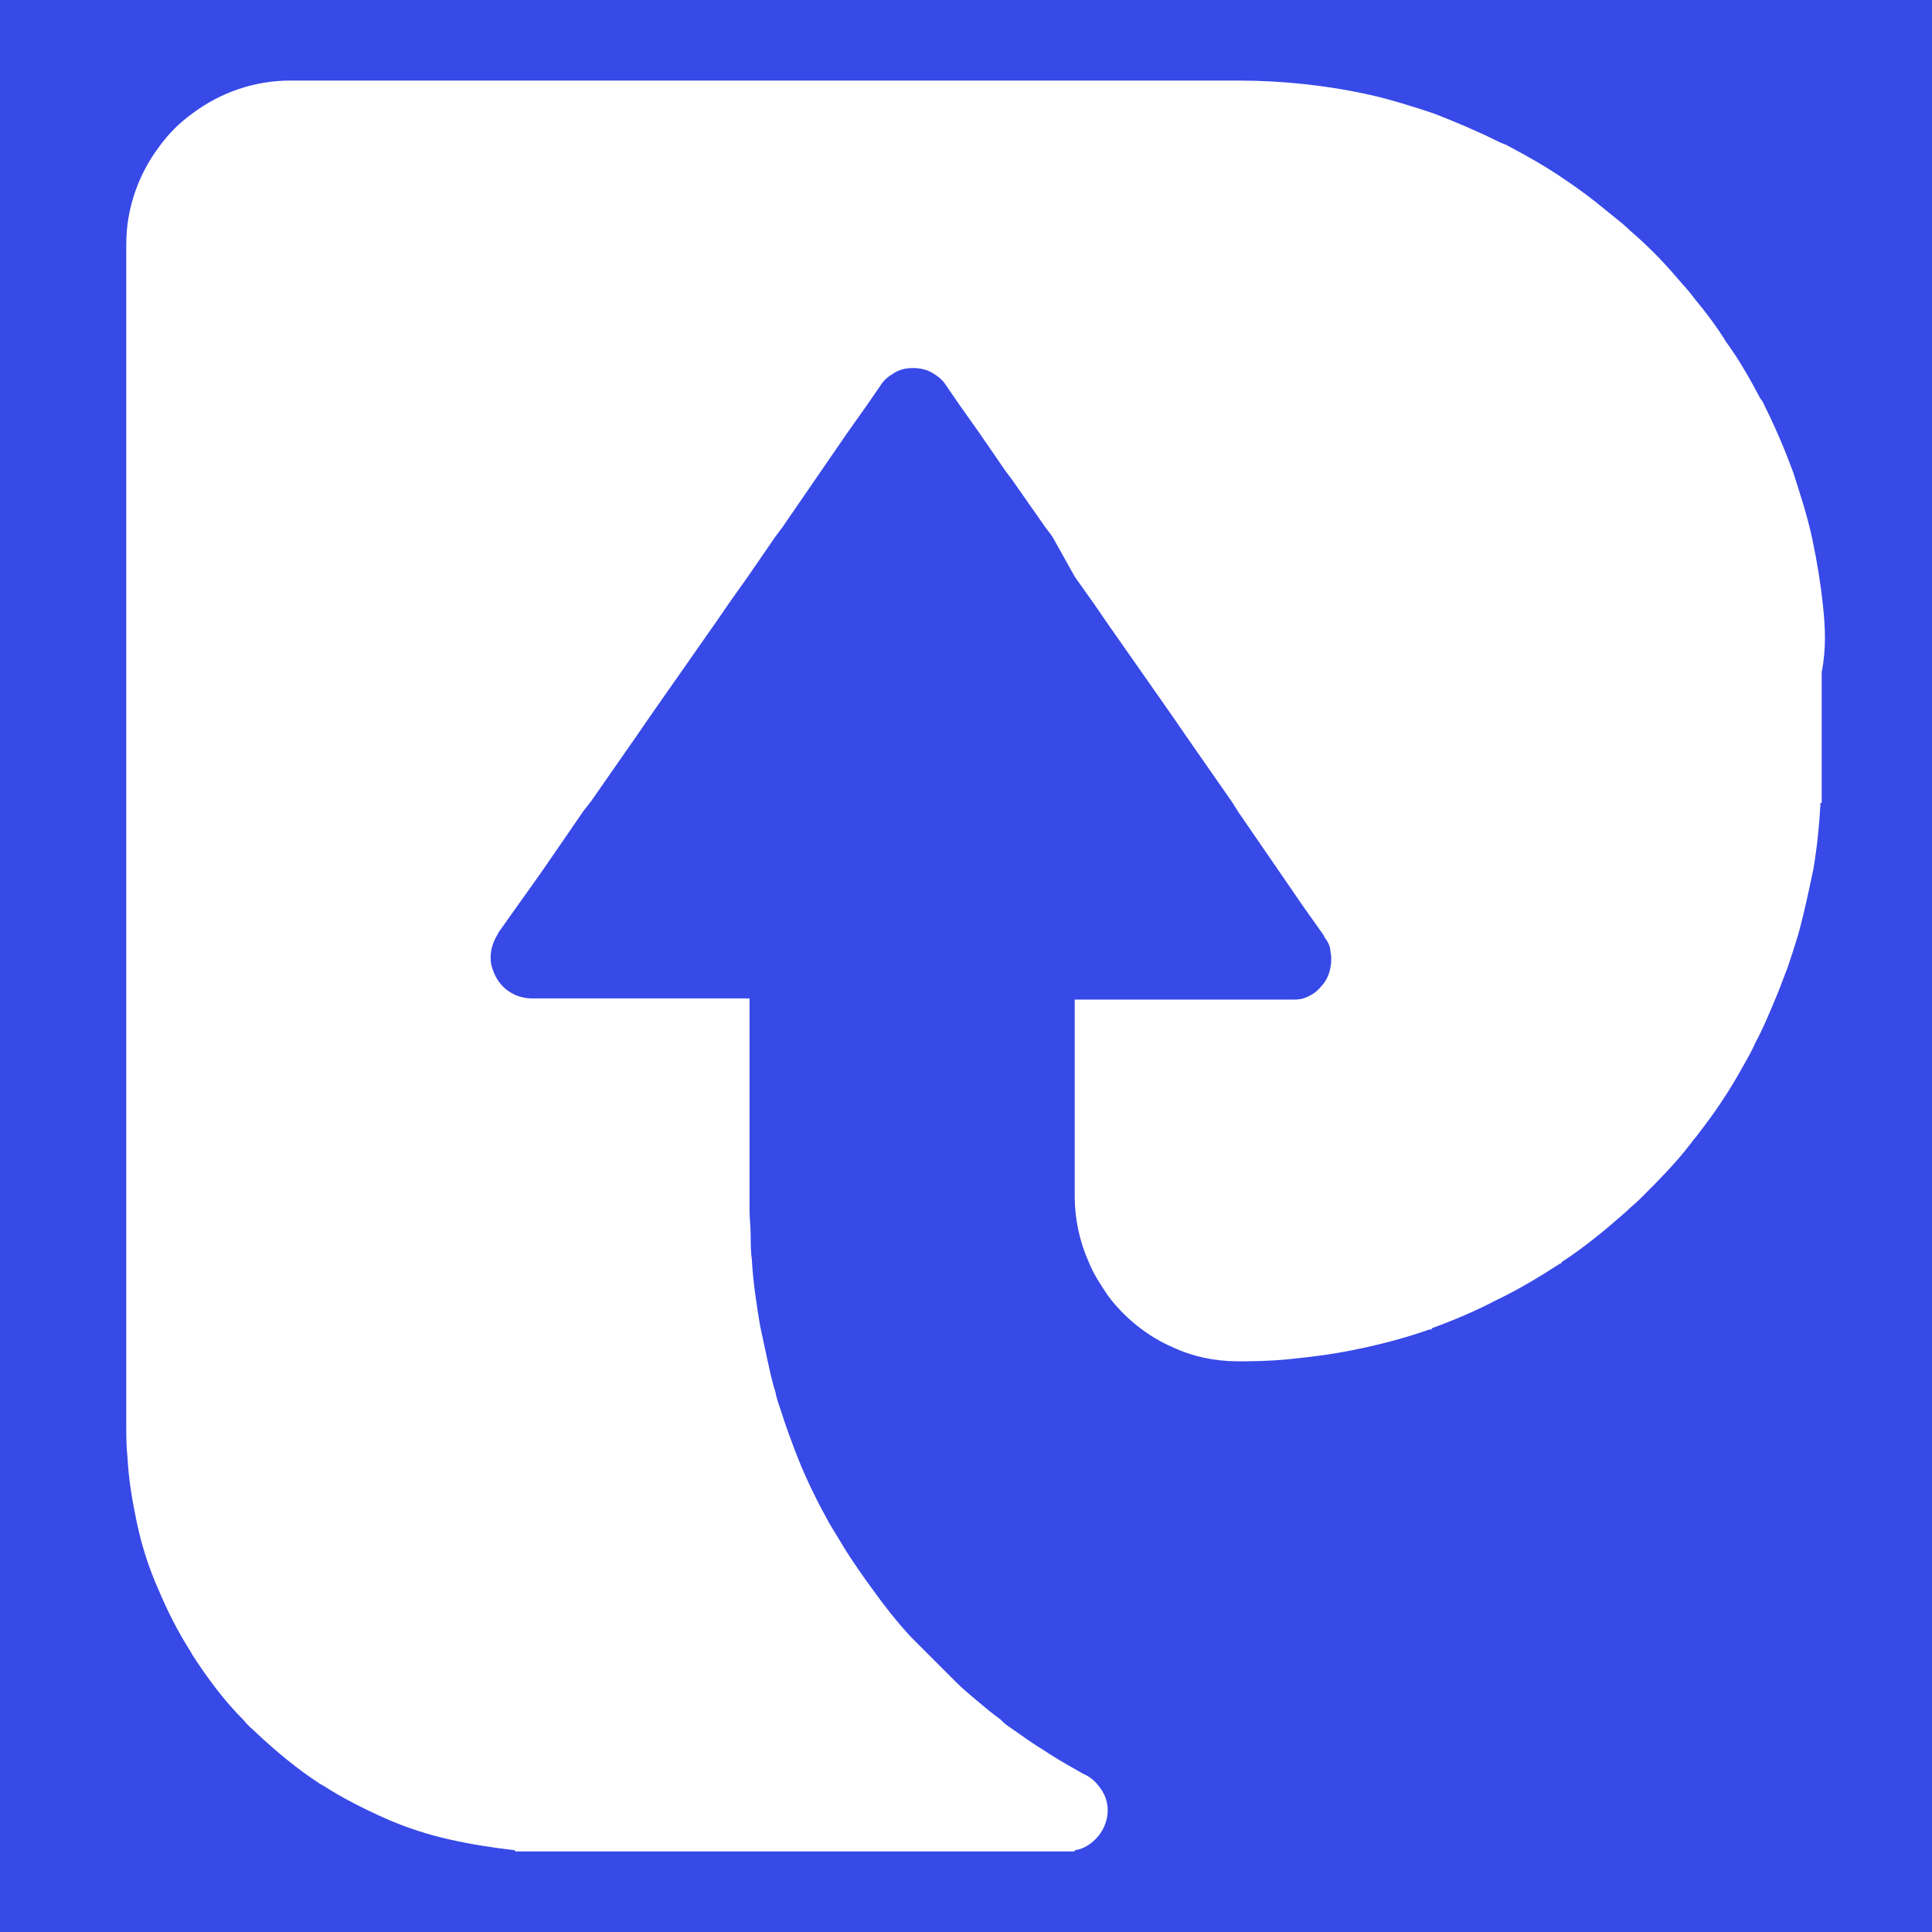
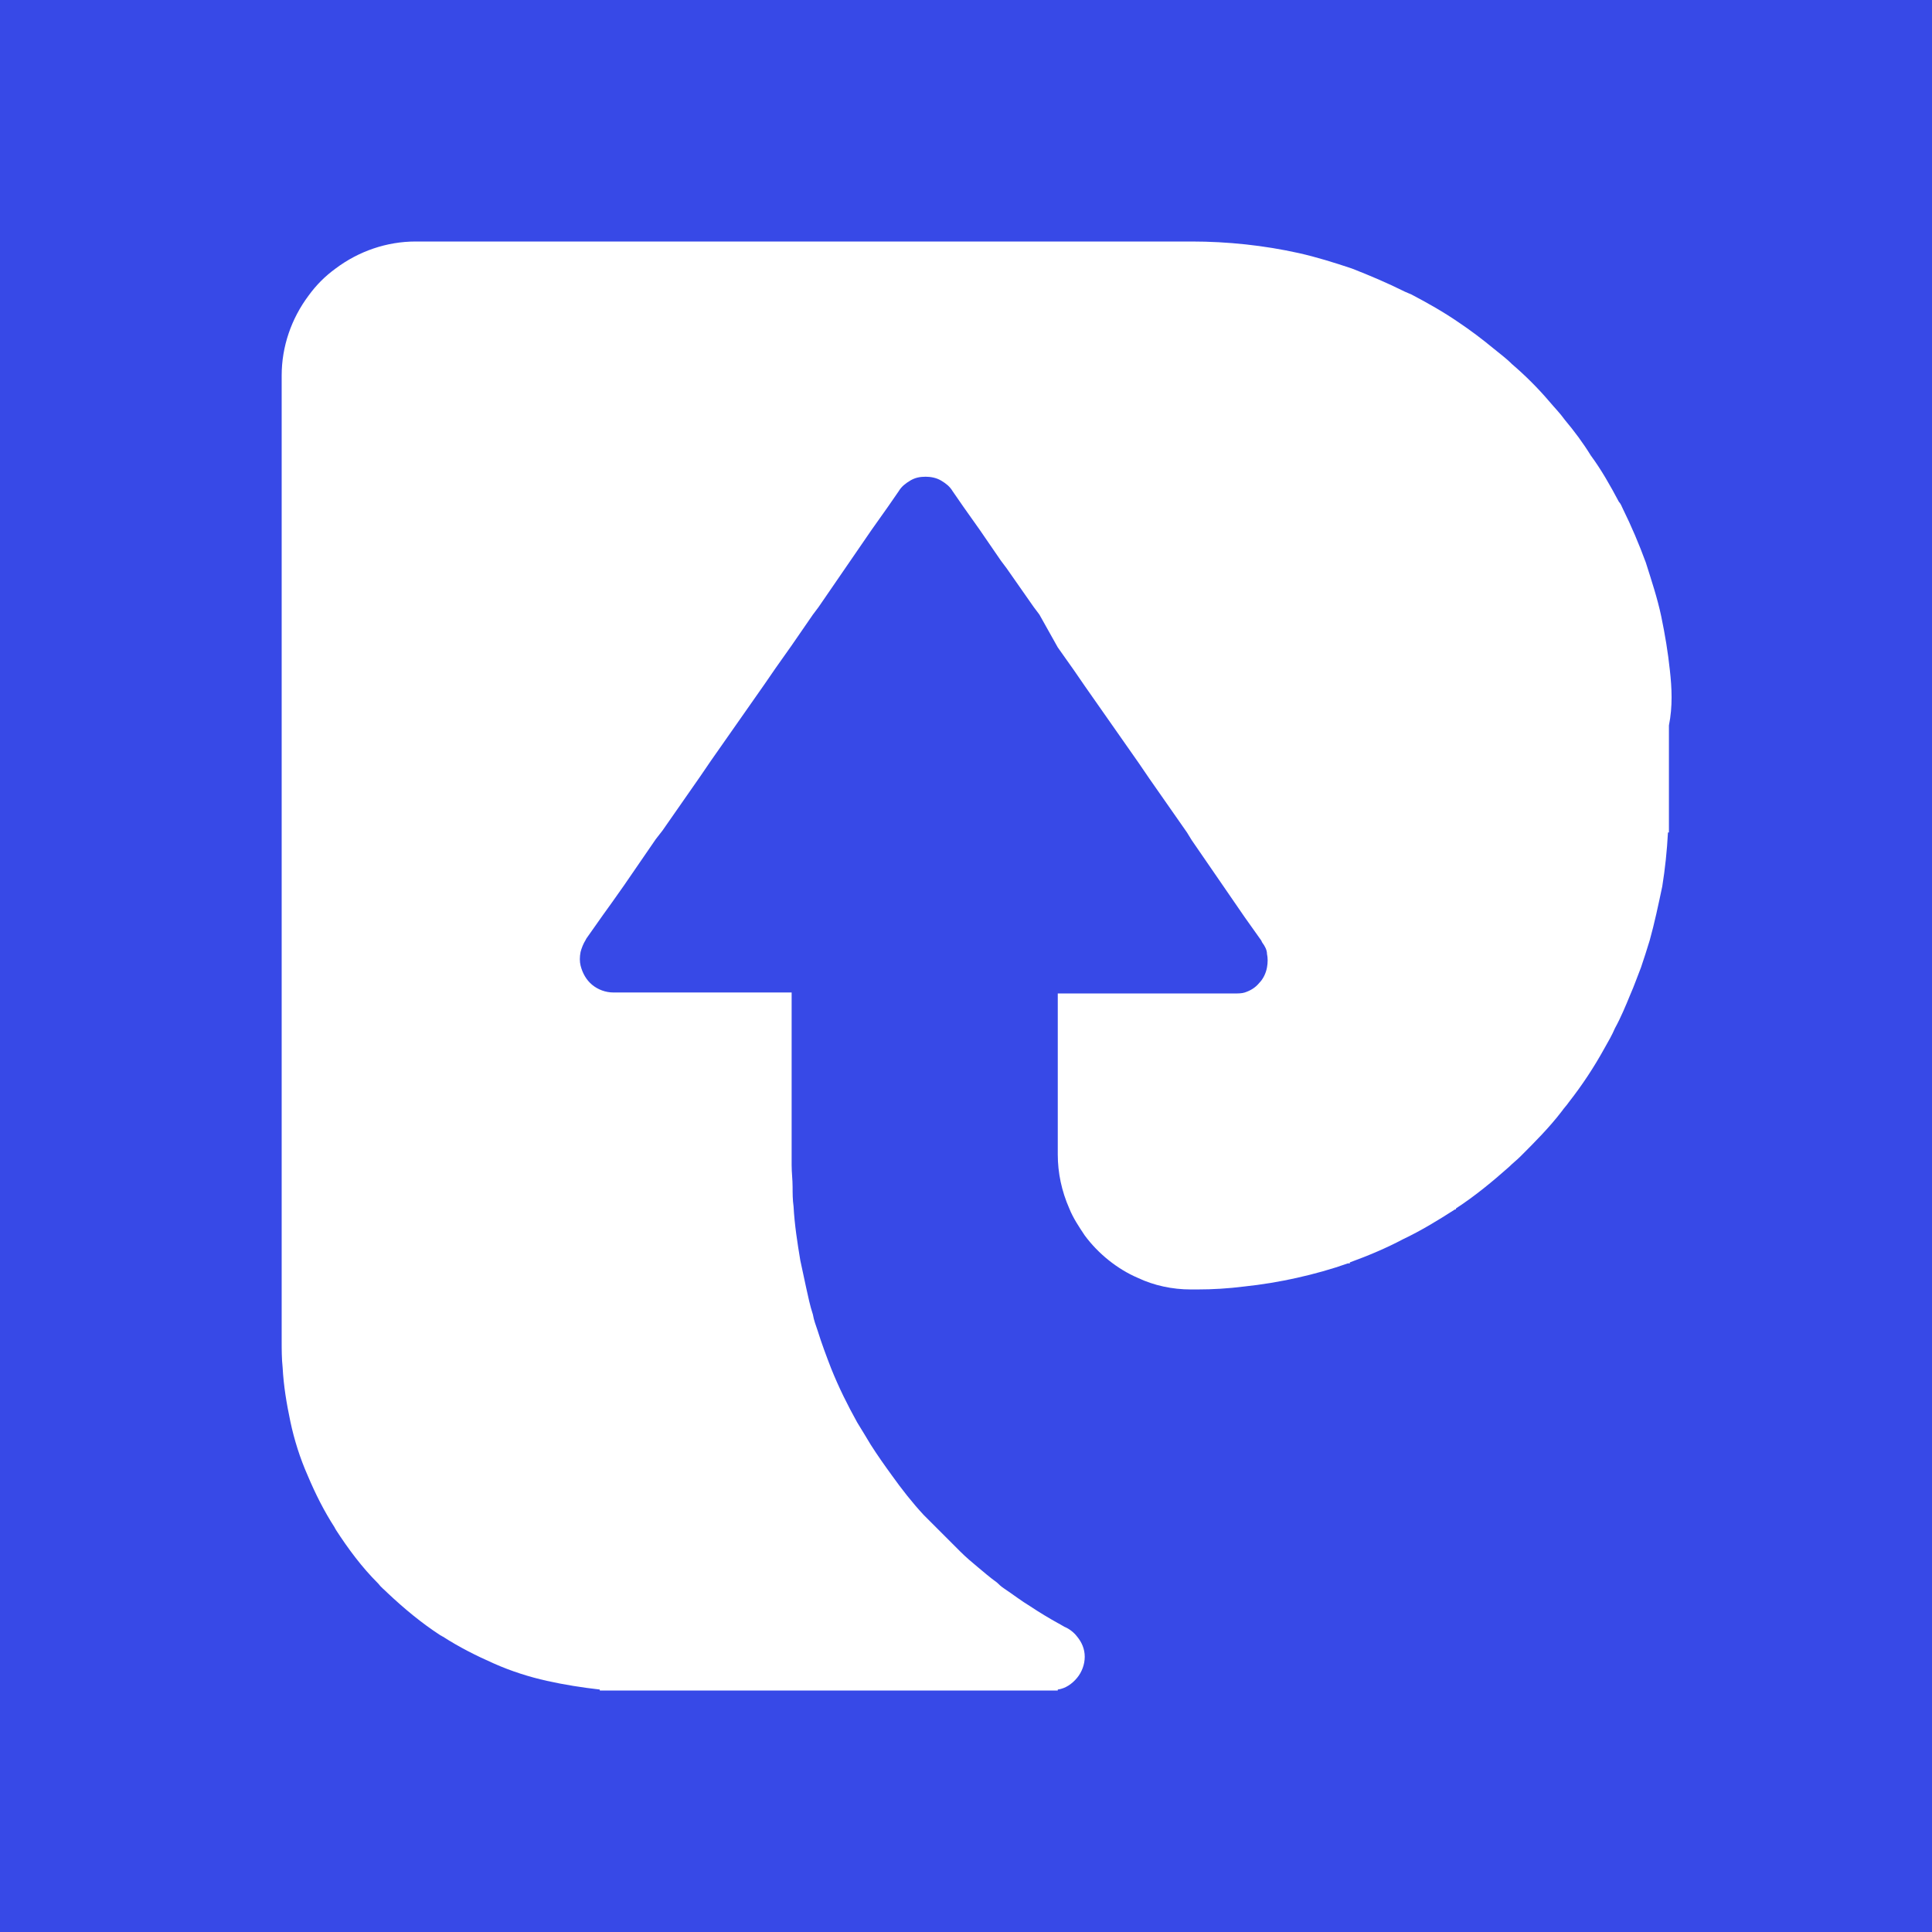
- <svg xmlns="http://www.w3.org/2000/svg" viewBox="0 0 24 24" version="1.1" xml:space="preserve" fill-rule="evenodd" clip-rule="evenodd" stroke-linejoin="round" stroke-miterlimit="2">
-   <rect x="0" y="0" width="24" height="24" fill="rgb(55,73,231)" />
-   <g transform="matrix(0.0868464,0,0,0.0868464,28.1868,12)">
-     <g transform="matrix(1,0,0,1,-306.5,-126.65)">
-       <g transform="matrix(1.02876,0,0,1,-386.341,0)">
-         <rect x="375.54" y="0" width="237.46" height="253.3" fill="none" />
-         <clipPath id="PingBadge_a">
-           <rect x="375.54" y="0" width="237.46" height="253.3" />
-         </clipPath>
-         <g clip-path="url(#PingBadge_a)">
-           <g transform="matrix(1.63818,0,0,1.6853,281.345,-89.1522)">
-             <path d="M201.5,97.4C201.3,95.5 201,93.7 200.6,91.8C200.2,89.9 199.6,88.1 199,86.2C198.3,84.3 197.5,82.4 196.6,80.6C196.5,80.4 196.4,80.1 196.2,79.9C195.3,78.2 194.4,76.6 193.3,75.1C192.5,73.8 191.6,72.6 190.6,71.4C190.1,70.7 189.5,70.1 189,69.5C187.8,68.1 186.5,66.8 185.1,65.6C184.5,65 183.8,64.5 183.2,64C182,63 180.8,62.1 179.6,61.3C178,60.2 176.4,59.3 174.7,58.4C174.5,58.3 174.2,58.2 174,58.1C172.2,57.2 170.3,56.4 168.5,55.7C166.7,55.1 164.8,54.5 163,54.1C159.4,53.3 155.6,52.9 151.9,52.9L71.4,52.9C68.4,52.9 65.5,53.9 63.1,55.7C62,56.5 61.1,57.4 60.3,58.5C58.5,60.9 57.5,63.8 57.5,66.8L57.5,166.9C57.5,167.8 57.5,168.8 57.6,169.7C57.7,171.6 58,173.4 58.4,175.3C58.8,177.2 59.4,179.1 60.2,180.9C61,182.8 61.9,184.6 63,186.3C63,186.4 63.1,186.4 63.1,186.5C64.4,188.5 65.8,190.4 67.5,192.1C67.8,192.5 68.2,192.8 68.5,193.1C70.2,194.7 72,196.2 74,197.5C74.1,197.5 74.1,197.6 74.2,197.6C75.9,198.7 77.7,199.6 79.5,200.4C81.3,201.2 83.2,201.8 85,202.2C86.8,202.6 88.7,202.9 90.5,203.1L90.5,203.2L138,203.2L138,203.1C138.8,203 139.5,202.5 140,201.9C140.5,201.3 140.8,200.5 140.8,199.7C140.8,198.9 140.5,198.2 140,197.6C139.7,197.2 139.2,196.8 138.7,196.6C138.5,196.5 138.2,196.3 138,196.2C137.1,195.7 136.1,195.1 135.2,194.5C134.2,193.9 133.3,193.2 132.4,192.6C132.1,192.4 131.9,192.2 131.7,192C131,191.5 130.3,190.9 129.7,190.4C129.1,189.9 128.5,189.4 127.9,188.8L124.1,185C122.9,183.7 121.8,182.3 120.8,180.9C120,179.8 119.3,178.8 118.6,177.7C118.1,176.9 117.7,176.2 117.2,175.4C116.2,173.6 115.3,171.8 114.5,169.8C114,168.5 113.5,167.2 113.1,165.9C112.9,165.3 112.7,164.8 112.6,164.2C112.3,163.3 112.1,162.3 111.9,161.4C111.7,160.5 111.5,159.5 111.3,158.6C111,156.8 110.7,154.9 110.6,153C110.5,152.3 110.5,151.6 110.5,151C110.5,150.2 110.4,149.5 110.4,148.7L110.4,130.8L91.9,130.8C91.1,130.8 90.3,130.5 89.7,130C89.1,129.5 88.7,128.8 88.5,128C88.4,127.6 88.4,127.1 88.5,126.6C88.6,126.2 88.8,125.7 89,125.4L89.1,125.2L90.8,122.8L91.8,121.4L93,119.7L96.3,114.9L97,114L100.9,108.4L102,106.8L107.6,98.8L108.7,97.2L110.4,94.8L112.6,91.6L113.2,90.8L118.7,82.8L120.4,80.4L121.5,78.8C121.8,78.3 122.2,78 122.7,77.7C123.2,77.4 123.7,77.3 124.3,77.3C124.8,77.3 125.4,77.4 125.9,77.7C126.4,78 126.8,78.3 127.1,78.8L128.2,80.4L129.9,82.8L132.1,86L132.7,86.8L135.5,90.8L136.1,91.6L138,95L139.7,97.4L140.8,99L146.4,107L147.5,108.6L151.4,114.2L151.9,115L157.4,123L159.1,125.4L159.2,125.6C159.5,126 159.7,126.4 159.7,126.8C159.8,127.2 159.8,127.7 159.7,128.2C159.6,128.8 159.3,129.4 158.9,129.8C158.5,130.3 158,130.6 157.4,130.8C157.1,130.9 156.7,130.9 156.4,130.9L138,130.9L138,147.6C138,149.5 138.4,151.4 139.2,153.2C139.6,154.2 140.2,155.1 140.8,156C142.2,157.9 144.2,159.5 146.3,160.4C148,161.2 149.9,161.6 151.8,161.6L152.5,161.6C154.1,161.6 155.7,161.5 157.3,161.3C159.2,161.1 161,160.8 162.8,160.4C164.6,160 166.4,159.5 168.1,158.9L168.3,158.9L168.3,158.8C170.2,158.1 172.1,157.3 173.8,156.4C175.7,155.5 177.5,154.4 179.2,153.3L179.3,153.3L179.3,153.2C181.3,151.9 183.1,150.4 184.8,148.9C185.2,148.5 185.6,148.2 186,147.8C187.5,146.3 189,144.8 190.3,143.1C190.5,142.8 190.8,142.5 191,142.2C192.4,140.4 193.6,138.6 194.7,136.6C195.1,135.9 195.5,135.2 195.8,134.5C196.4,133.4 196.9,132.2 197.4,131C197.8,130.1 198.1,129.2 198.5,128.2C198.8,127.3 199.1,126.4 199.4,125.4C199.9,123.6 200.3,121.7 200.7,119.8C201,118 201.2,116.1 201.3,114.2L201.4,114.2L201.4,103.1C201.8,101.1 201.7,99.2 201.5,97.4Z" fill="white" fill-rule="nonzero" />
-           </g>
-         </g>
-       </g>
-     </g>
-   </g>
+ <svg xmlns="http://www.w3.org/2000/svg" viewBox="0 0 24 24" fill="none">
+   <rect width="24" height="24" fill="#3749E7" />
+   <path d="M20.744 8.329C20.72 8.102 20.684 7.886 20.637 7.659C20.589 7.431 20.517 7.216 20.445 6.988C20.361 6.76 20.265 6.533 20.158 6.317C20.146 6.293 20.134 6.257 20.11 6.233C20.002 6.03 19.894 5.838 19.762 5.659C19.666 5.503 19.559 5.359 19.439 5.216C19.379 5.132 19.307 5.06 19.247 4.988C19.104 4.82 18.948 4.665 18.78 4.521C18.709 4.449 18.625 4.389 18.553 4.329C18.409 4.21 18.265 4.102 18.122 4.006C17.93 3.874 17.738 3.766 17.535 3.659C17.511 3.647 17.475 3.635 17.451 3.623C17.235 3.515 17.008 3.419 16.792 3.335C16.577 3.263 16.349 3.192 16.134 3.144C15.703 3.048 15.248 3 14.804 3H5.164C4.805 3 4.457 3.12 4.17 3.335C4.038 3.431 3.93 3.539 3.834 3.671C3.619 3.958 3.499 4.305 3.499 4.665V16.652C3.499 16.76 3.499 16.88 3.511 16.988C3.523 17.215 3.559 17.431 3.607 17.659C3.655 17.886 3.727 18.114 3.822 18.329C3.918 18.557 4.026 18.772 4.158 18.976C4.158 18.988 4.17 18.988 4.17 19C4.325 19.239 4.493 19.467 4.697 19.67C4.733 19.718 4.781 19.754 4.816 19.79C5.02 19.982 5.236 20.162 5.475 20.317C5.487 20.317 5.487 20.329 5.499 20.329C5.703 20.461 5.918 20.569 6.134 20.664C6.349 20.76 6.577 20.832 6.793 20.88C7.008 20.928 7.236 20.964 7.451 20.988V21H13.14V20.988C13.236 20.976 13.319 20.916 13.379 20.844C13.439 20.772 13.475 20.676 13.475 20.581C13.475 20.485 13.439 20.401 13.379 20.329C13.343 20.281 13.283 20.233 13.223 20.209C13.2 20.197 13.164 20.173 13.14 20.162C13.032 20.102 12.912 20.03 12.804 19.958C12.685 19.886 12.577 19.802 12.469 19.73C12.433 19.706 12.409 19.682 12.385 19.659C12.301 19.599 12.218 19.527 12.146 19.467C12.074 19.407 12.002 19.347 11.93 19.275L11.475 18.82C11.331 18.665 11.2 18.497 11.08 18.329C10.984 18.197 10.9 18.078 10.816 17.946C10.757 17.85 10.709 17.766 10.649 17.671C10.529 17.455 10.421 17.239 10.325 17C10.265 16.844 10.206 16.688 10.158 16.533C10.134 16.461 10.11 16.401 10.098 16.329C10.062 16.221 10.038 16.102 10.014 15.994C9.99 15.886 9.966 15.766 9.942 15.659C9.906 15.443 9.87 15.215 9.858 14.988C9.846 14.904 9.846 14.82 9.846 14.748C9.846 14.652 9.834 14.569 9.834 14.473V12.329H7.619C7.523 12.329 7.427 12.293 7.355 12.233C7.284 12.174 7.236 12.09 7.212 11.994C7.2 11.946 7.2 11.886 7.212 11.826C7.224 11.778 7.248 11.719 7.272 11.682L7.284 11.659L7.487 11.371L7.607 11.204L7.751 11L8.146 10.425L8.23 10.317L8.697 9.647L8.828 9.455L9.499 8.497L9.631 8.305L9.834 8.018L10.098 7.635L10.17 7.539L10.828 6.581L11.032 6.293L11.164 6.102C11.2 6.042 11.248 6.006 11.307 5.97C11.367 5.934 11.427 5.922 11.499 5.922C11.559 5.922 11.631 5.934 11.691 5.97C11.751 6.006 11.798 6.042 11.834 6.102L11.966 6.293L12.17 6.581L12.433 6.964L12.505 7.06L12.84 7.539L12.912 7.635L13.14 8.042L13.343 8.329L13.475 8.521L14.146 9.479L14.277 9.671L14.745 10.341L14.804 10.437L15.463 11.395L15.667 11.682L15.679 11.707C15.714 11.754 15.739 11.802 15.739 11.85C15.75 11.898 15.75 11.958 15.739 12.018C15.726 12.09 15.691 12.162 15.643 12.21C15.595 12.269 15.535 12.305 15.463 12.329C15.427 12.341 15.379 12.341 15.343 12.341H13.14V14.341C13.14 14.569 13.188 14.796 13.283 15.012C13.331 15.132 13.403 15.239 13.475 15.347C13.643 15.575 13.882 15.766 14.134 15.874C14.337 15.97 14.565 16.018 14.792 16.018H14.876C15.068 16.018 15.259 16.006 15.451 15.982C15.679 15.958 15.894 15.922 16.11 15.874C16.325 15.826 16.541 15.766 16.744 15.694H16.768V15.682C16.996 15.599 17.224 15.503 17.427 15.395C17.655 15.287 17.87 15.155 18.074 15.024H18.086V15.012C18.325 14.856 18.541 14.677 18.744 14.497C18.792 14.449 18.84 14.413 18.888 14.365C19.068 14.185 19.247 14.006 19.403 13.802C19.427 13.766 19.463 13.73 19.487 13.694C19.655 13.479 19.798 13.263 19.93 13.024C19.978 12.94 20.026 12.856 20.062 12.772C20.134 12.641 20.194 12.497 20.253 12.353C20.301 12.245 20.337 12.138 20.385 12.018C20.421 11.91 20.457 11.802 20.493 11.682C20.553 11.467 20.601 11.239 20.649 11.012C20.684 10.796 20.708 10.569 20.72 10.341H20.732V9.012C20.78 8.772 20.768 8.545 20.744 8.329Z" fill="white" />
</svg>
